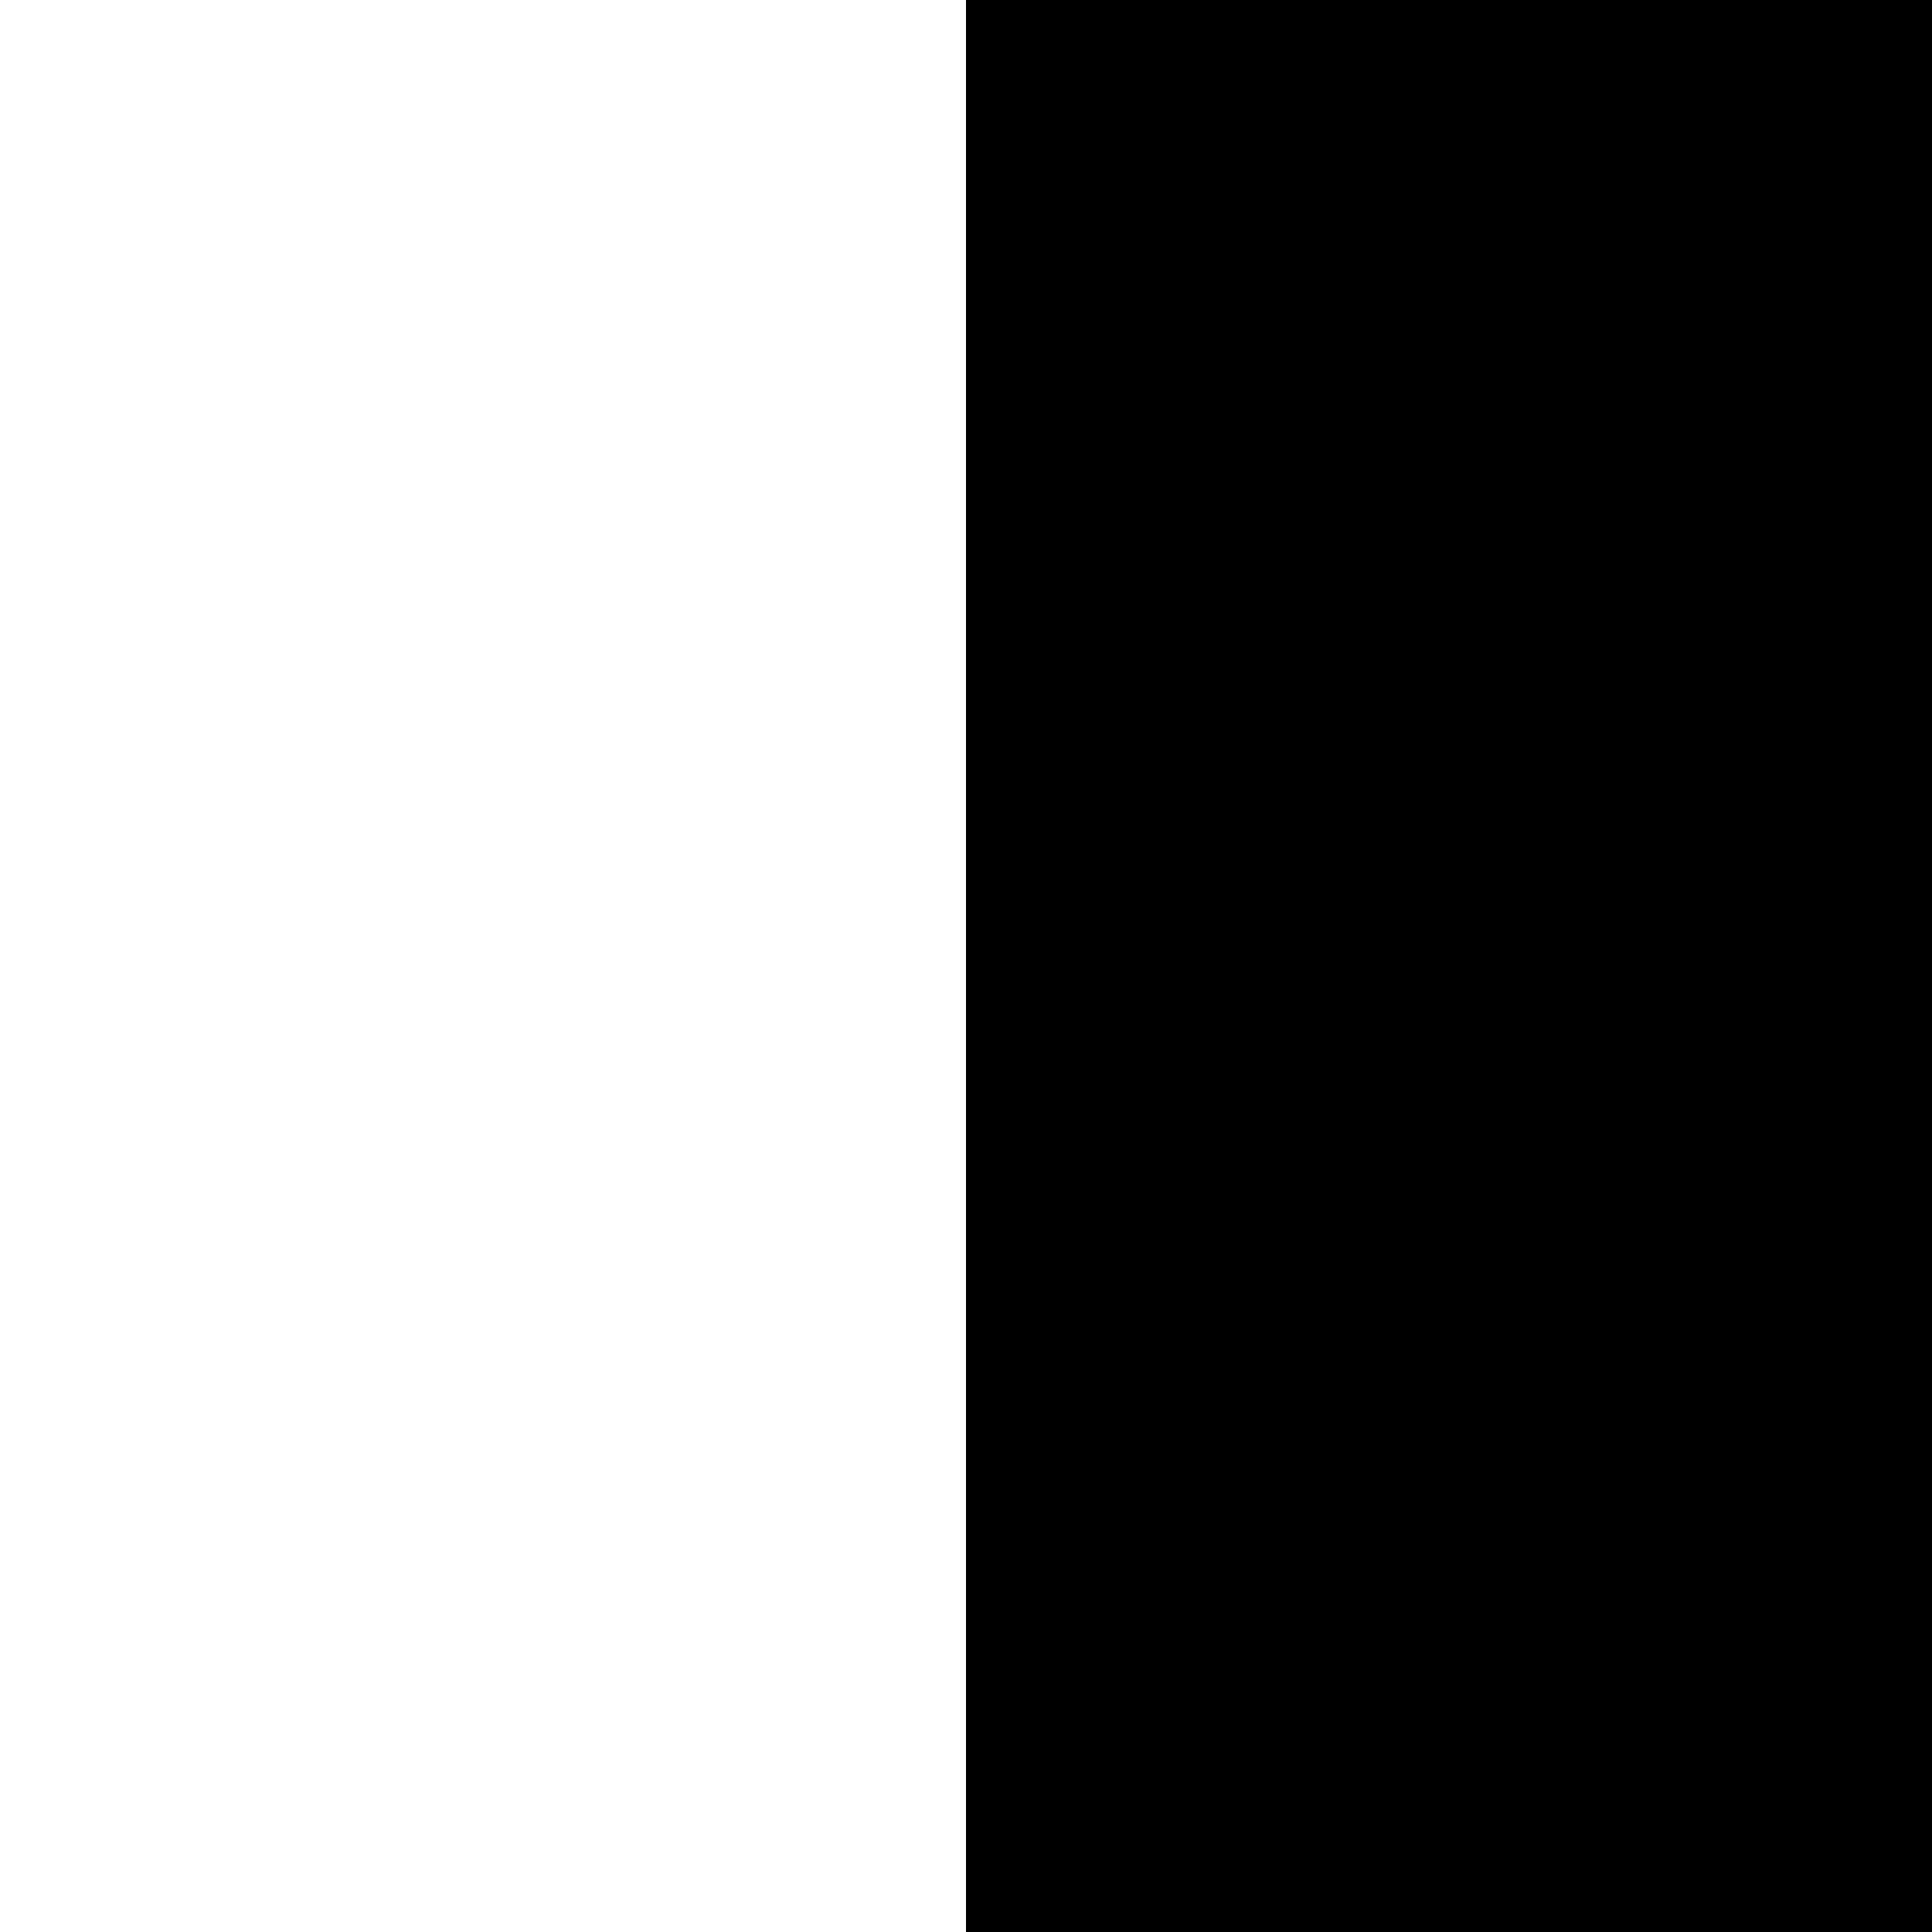
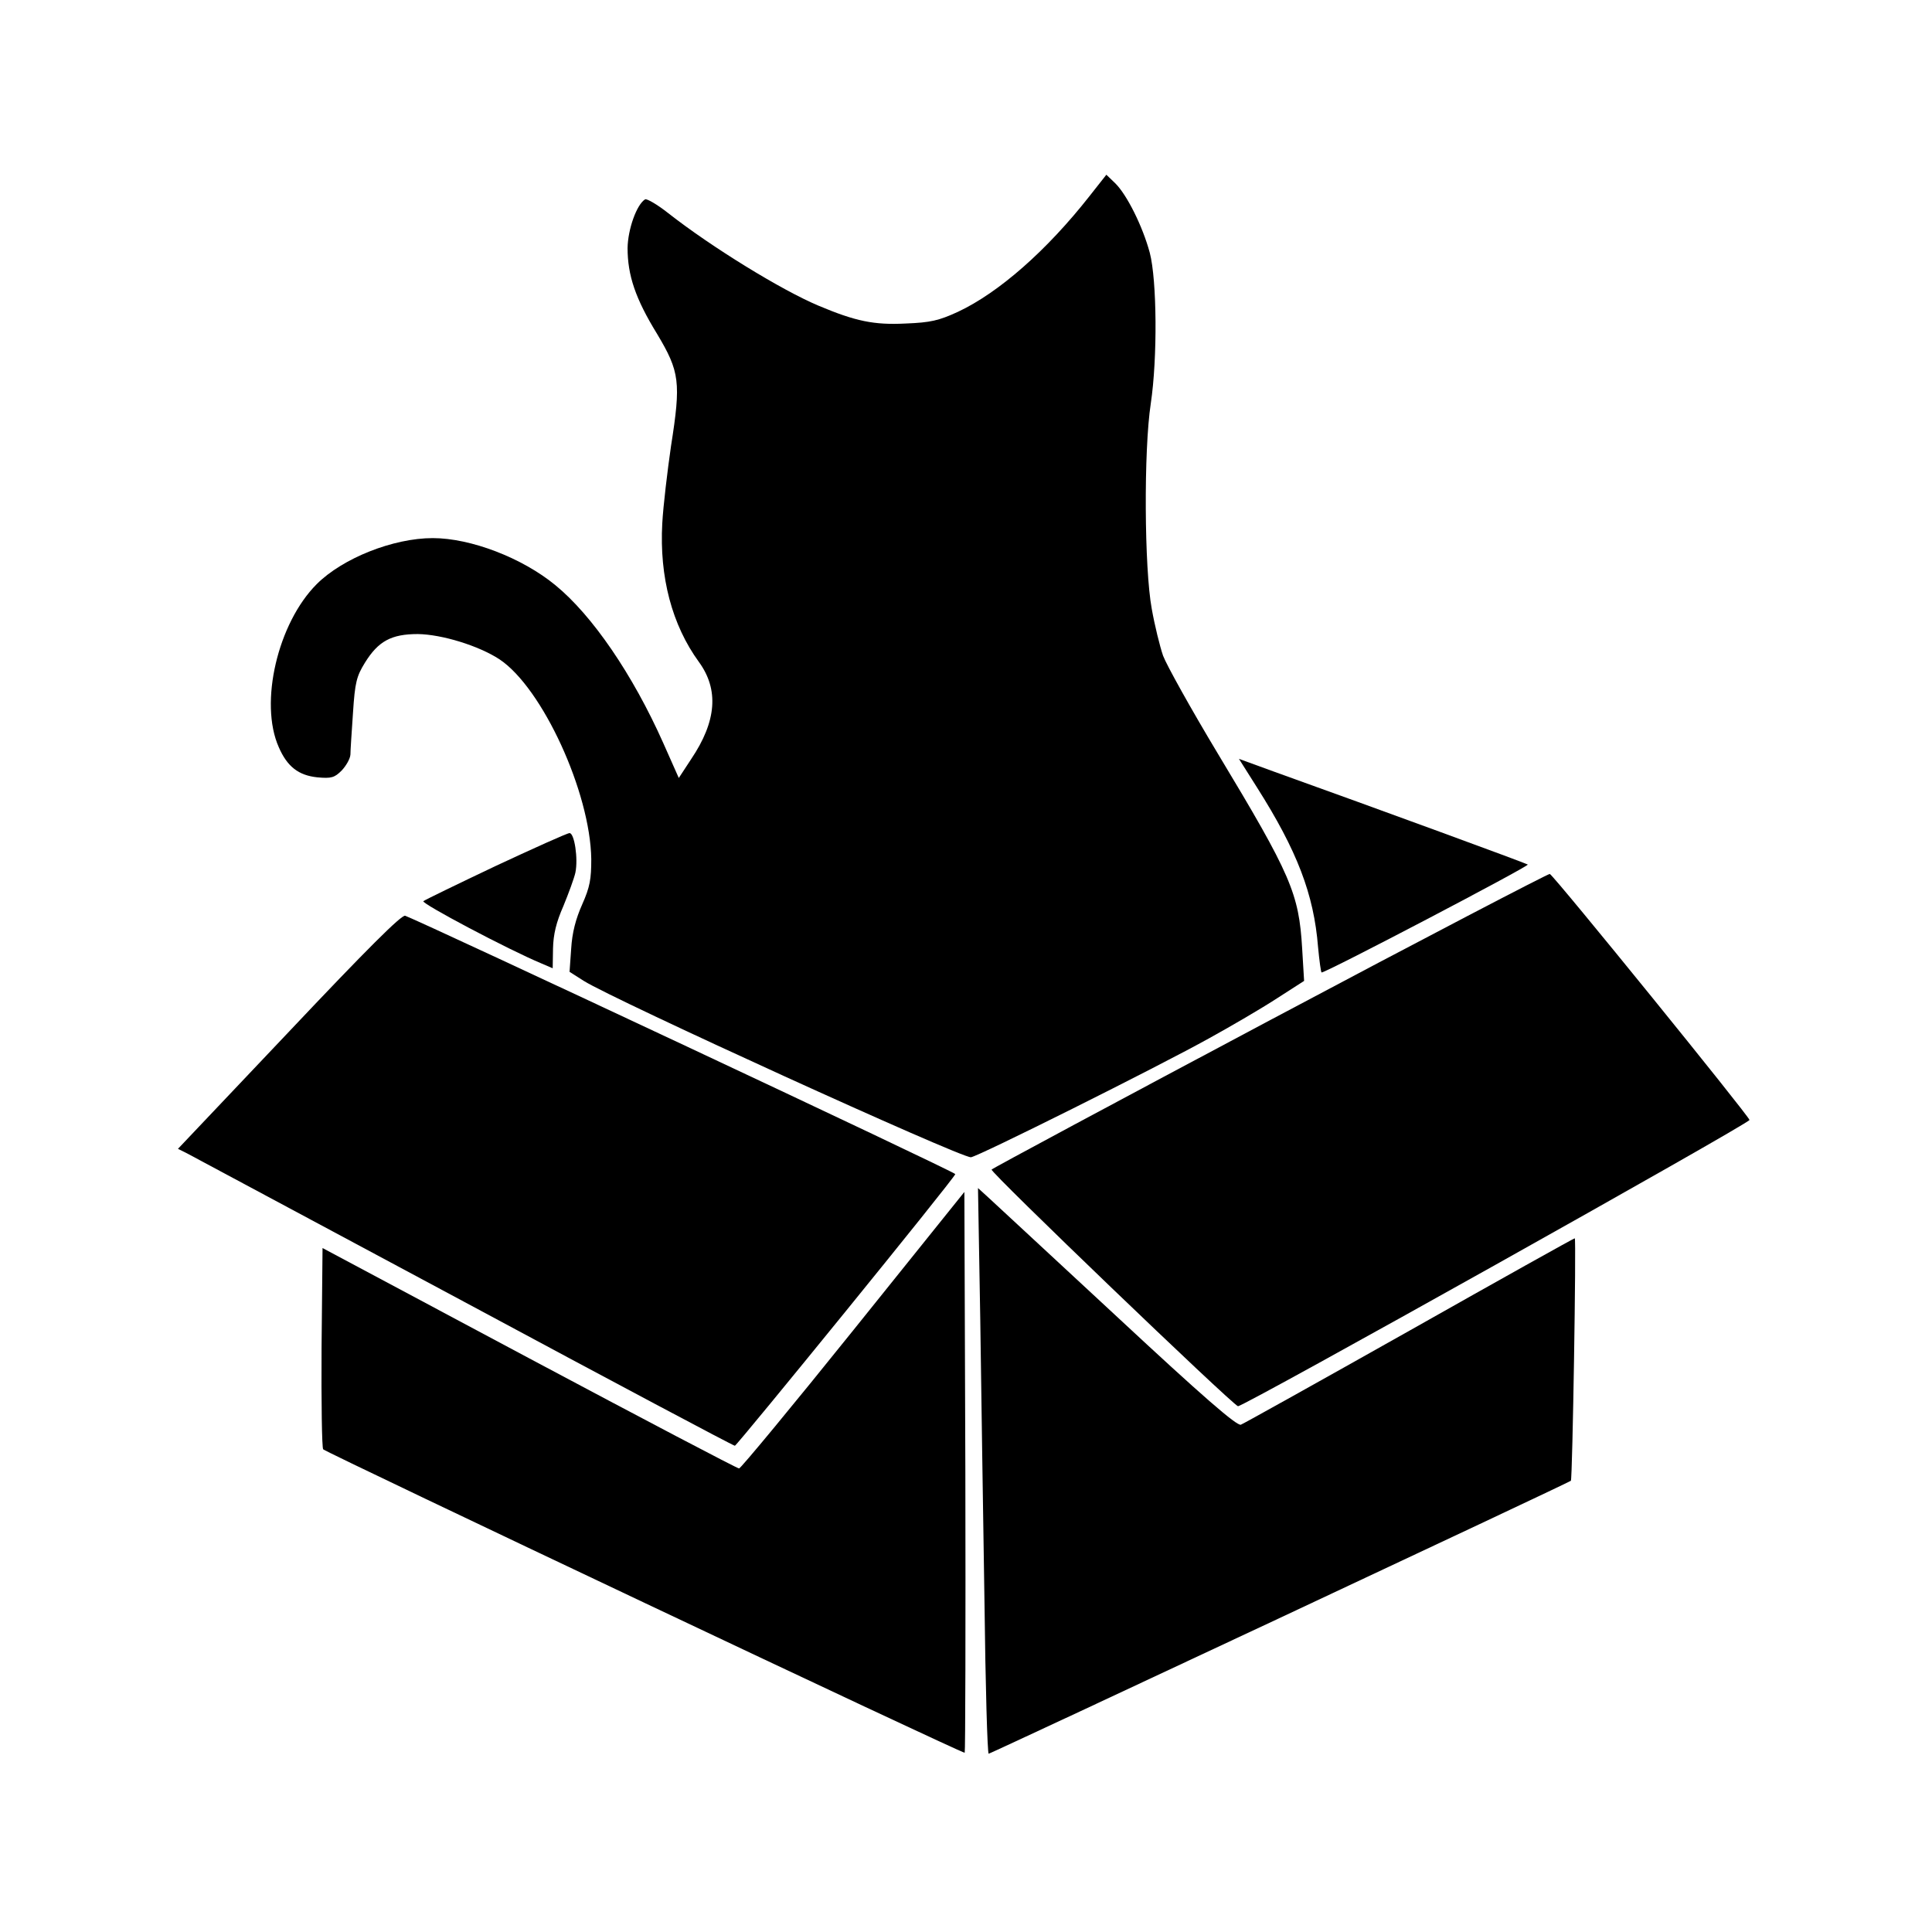
- <svg xmlns="http://www.w3.org/2000/svg" version="1.0" width="512pt" height="512pt" viewBox="0 0 512 512" preserveAspectRatio="xMidYMid meet">
-   <g transform="translate(0,512) scale(0.1,-0.1)" fill="#000000" stroke="none">
-     <path d="M2560 2560 l0 -2560 1280 0 1280 0 0 2560 0 2560 -1280 0 -1280 0 0 -2560z" />
+ <svg xmlns="http://www.w3.org/2000/svg" version="1.0" width="596pt" height="596pt" viewBox="0 0 596 596" preserveAspectRatio="xMidYMid meet">
+   <g transform="translate(0,596) scale(0.1,-0.1)" fill="#000000" stroke="none">
+     <path d="M3361 5355 c-132 -168 -280 -298 -406 -357 -59 -27 -84 -33 -161 -36 -98 -5 -155 7 -269 55 -114 48 -329 180 -463 285 -34 27 -67 46 -72 43 -26 -16 -53 -92 -54 -150 0 -84 24 -156 91 -265 70 -117 74 -149 43 -346 -11 -76 -24 -184 -27 -239 -9 -165 30 -313 113 -427 62 -85 55 -183 -24 -300 l-38 -58 -48 108 c-94 211 -219 394 -333 487 -102 84 -261 145 -378 145 -122 0 -278 -62 -358 -142 -120 -120 -178 -366 -117 -503 26 -60 61 -87 119 -93 43 -4 53 -1 75 21 14 15 26 36 27 49 0 13 4 71 8 130 6 93 11 112 37 154 41 66 81 88 163 88 74 -1 188 -36 252 -78 132 -88 280 -410 283 -616 0 -62 -4 -86 -28 -140 -20 -45 -31 -87 -34 -137 l-5 -71 44 -28 c92 -58 1158 -544 1194 -544 18 0 573 277 735 367 69 38 163 93 209 123 l84 54 -6 100 c-10 170 -34 226 -260 601 -83 138 -158 273 -169 302 -10 29 -26 94 -35 145 -23 124 -25 489 -3 633 21 140 19 381 -3 465 -22 82 -71 180 -107 215 l-27 26 -52 -66z" />
+     <path d="M3877 3532 c125 -197 176 -331 189 -493 4 -43 9 -79 11 -79 15 0 643 329 636 333 -8 5 -455 169 -784 287 l-107 39 55 -87z" />
+     <path d="M1530 3289 c-118 -56 -219 -105 -224 -109 -7 -7 263 -150 364 -192 l35 -15 1 61 c1 44 10 81 32 131 16 39 33 85 37 103 9 43 -3 122 -18 122 -7 0 -109 -46 -227 -101z" />
+     <path d="M3920 2814 c-470 -250 -858 -458 -861 -462 -7 -6 740 -723 760 -730 13 -4 1576 871 1578 883 1 9 -599 749 -616 759 -3 2 -391 -200 -861 -450z" />
+     <path d="M892 2778 l-343 -362 28 -14 c15 -8 400 -214 855 -458 454 -244 830 -444 835 -444 7 1 675 822 680 838 2 6 -1638 775 -1697 797 -11 4 -121 -106 -358 -357z" />
+     <path d="M3024 1890 c3 -223 9 -615 13 -872 3 -258 9 -468 13 -468 6 0 1790 836 1796 842 5 6 17 748 12 748 -3 0 -232 -128 -510 -285 -277 -156 -512 -287 -520 -290 -12 -5 -120 89 -380 331 -200 185 -378 351 -397 368 l-34 31 7 -405z" />
+     <path d="M2632 1856 c-188 -234 -347 -426 -352 -426 -6 0 -297 153 -648 340 l-637 340 -3 -307 c-1 -169 1 -310 5 -314 15 -13 1975 -941 1979 -936 2 2 3 392 2 867 l-3 863 -343 -427z" />
  </g>
</svg>
